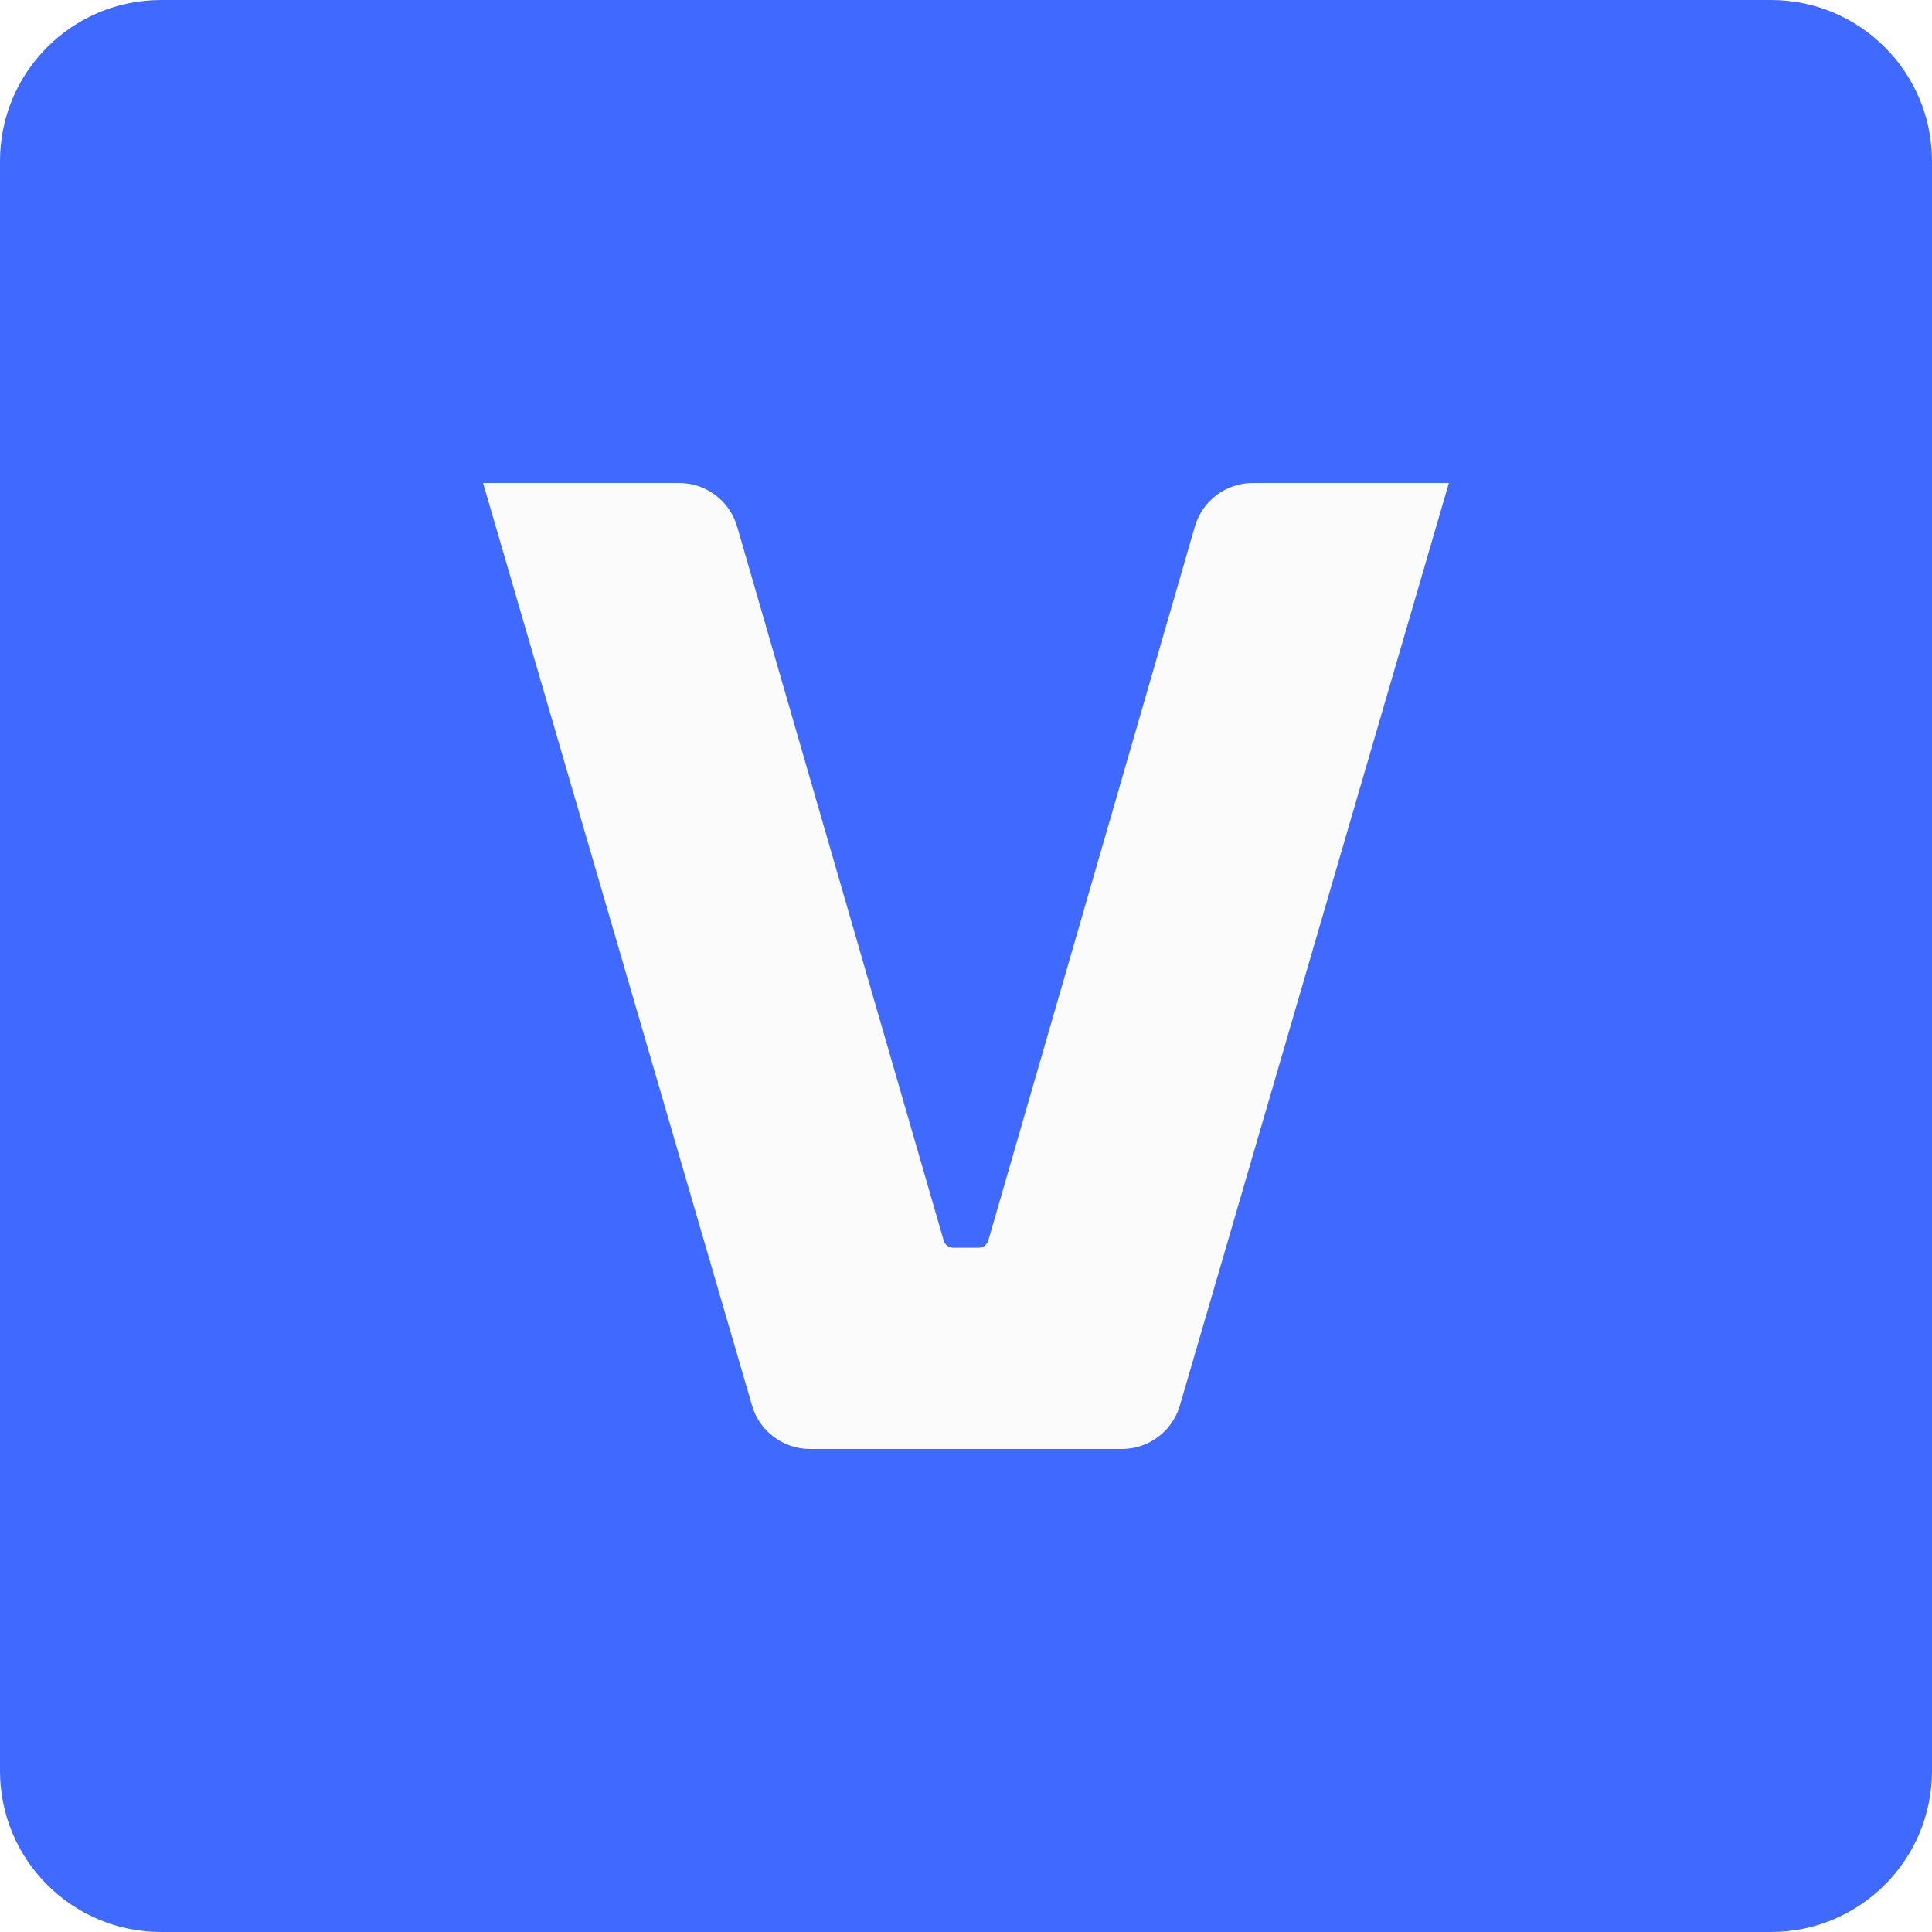
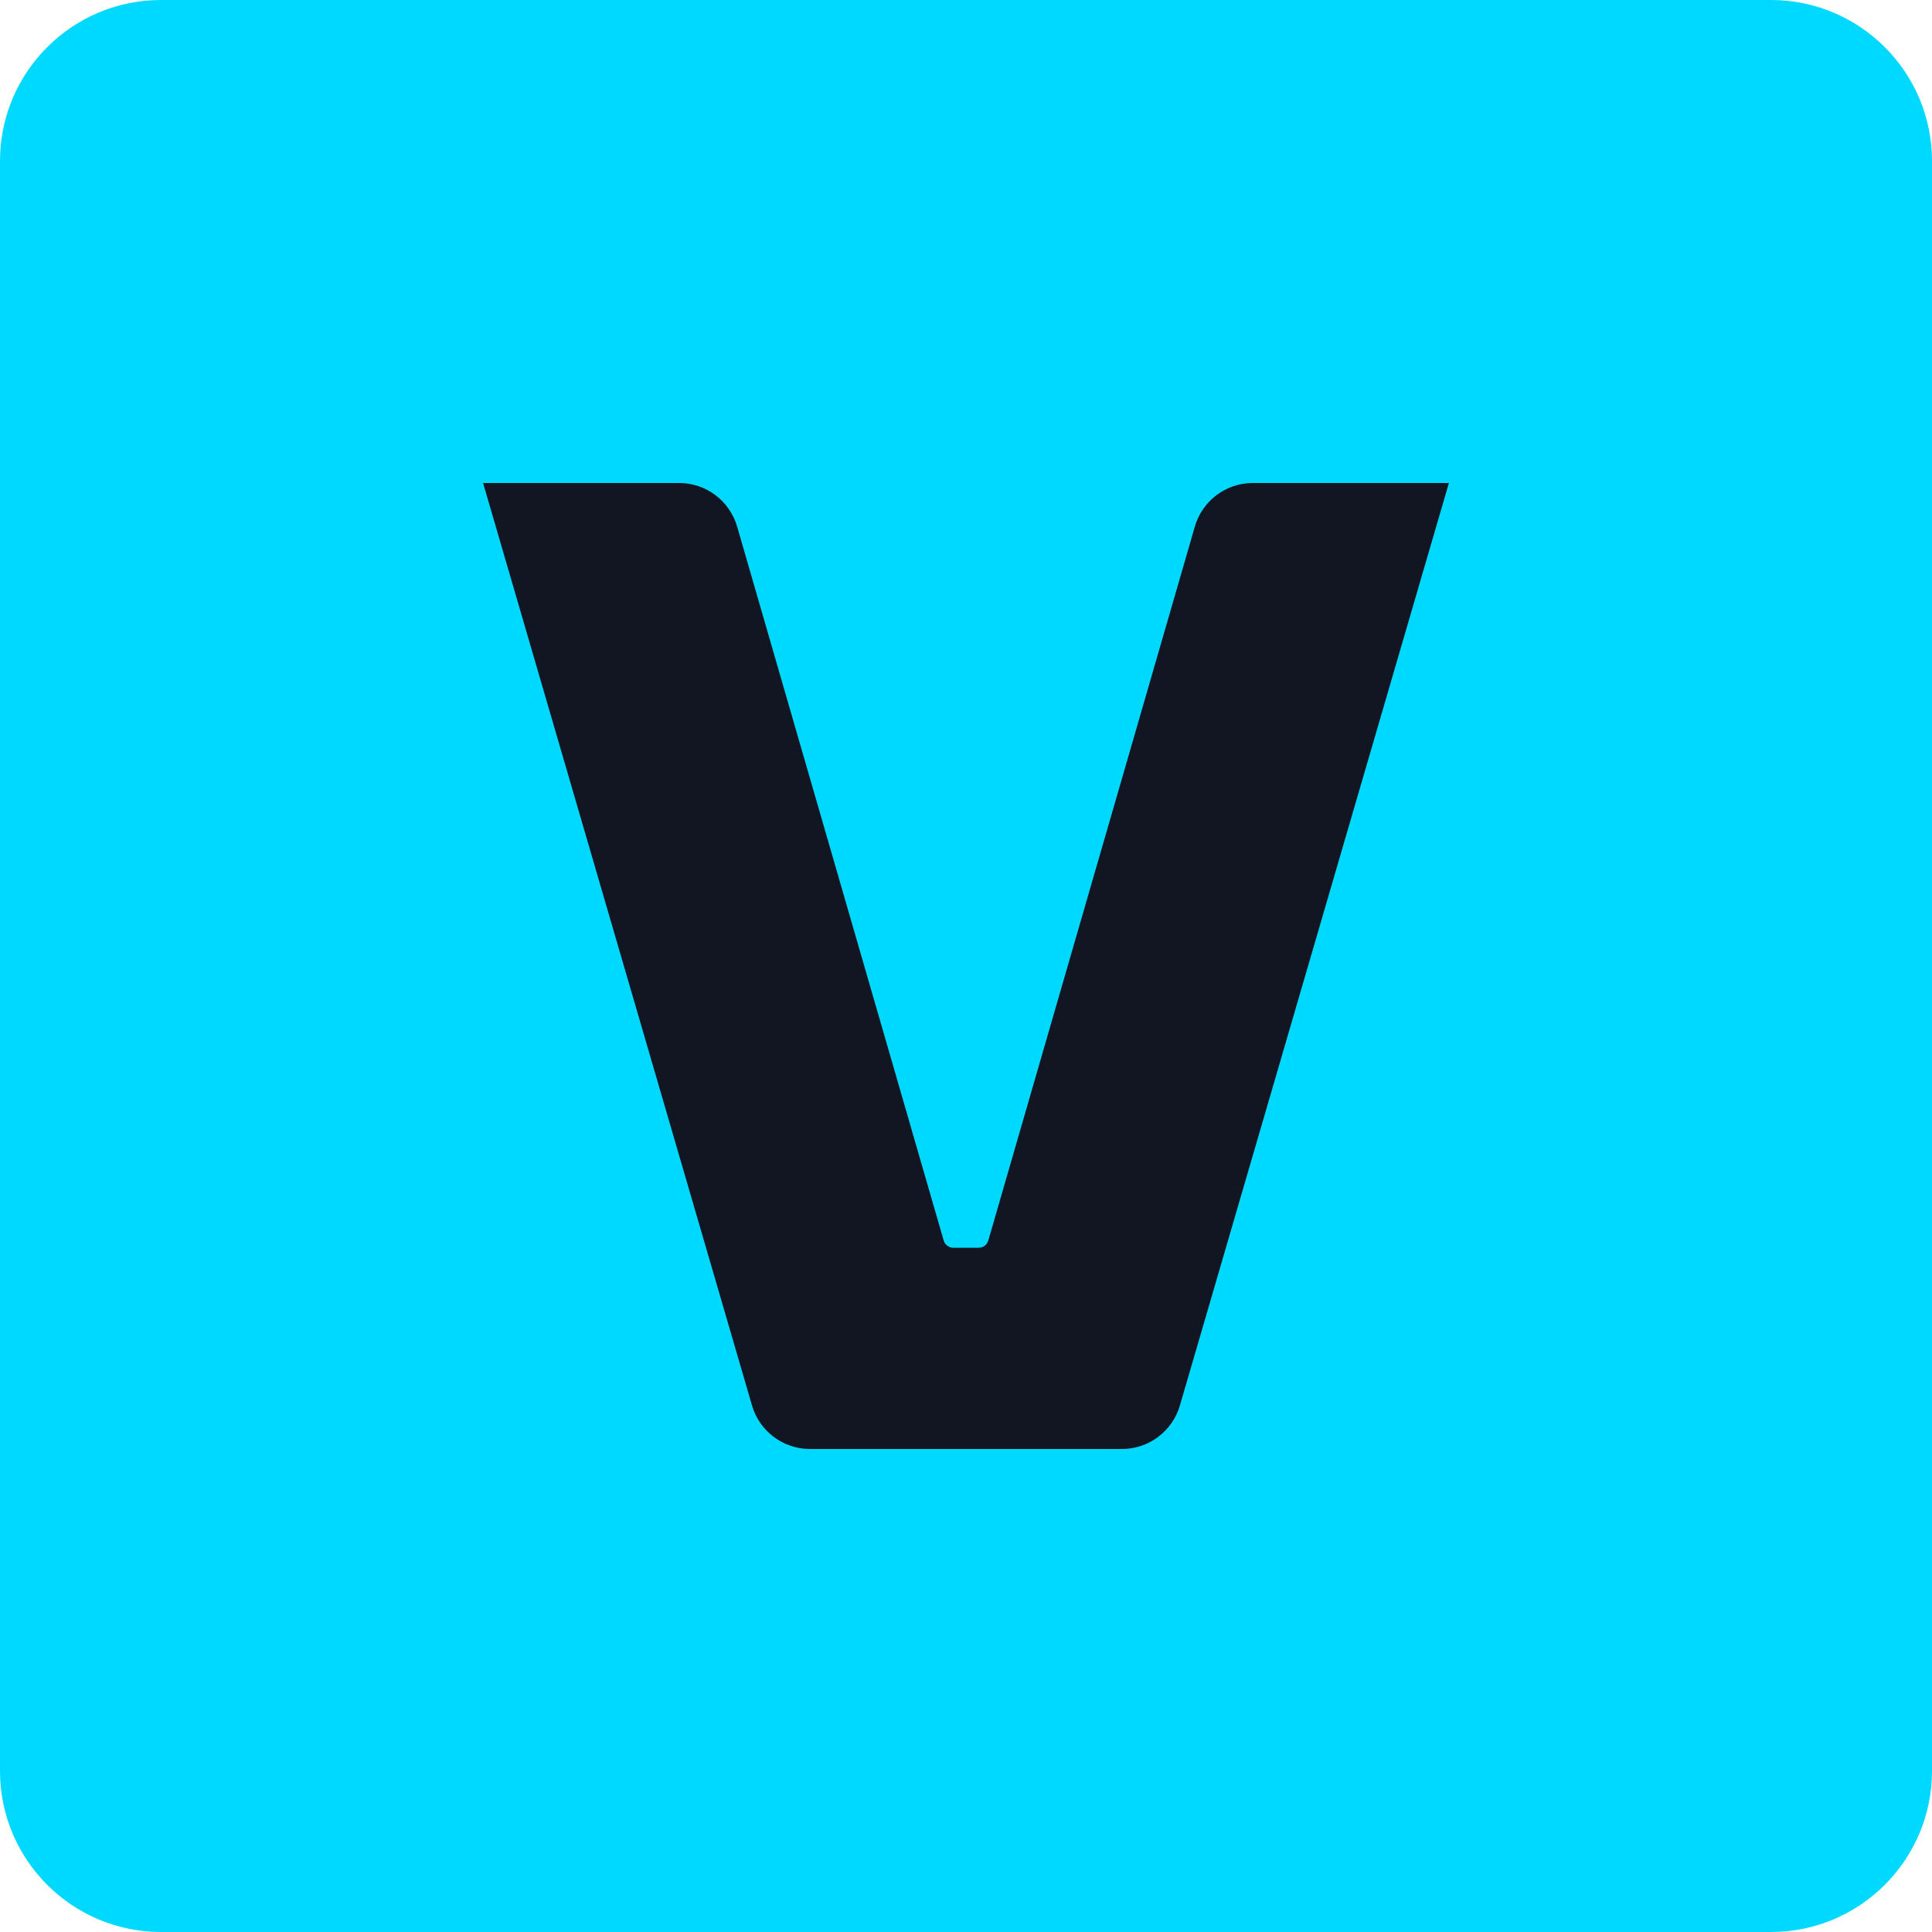
<svg xmlns="http://www.w3.org/2000/svg" width="128" height="128" viewBox="0 0 128 128" fill="none" version="1.1" id="svg3">
  <defs id="defs3" />
-   <path d="M 0,117.332 V 10.667 C 0,4.779 4.779,0 10.668,0 H 117.332 C 123.221,0 128,4.779 128,10.667 V 117.332 C 128,123.221 123.221,128 117.332,128 H 10.668 C 4.779,128 0,123.221 0,117.332 Z" fill="#406aff" id="path2" style="stroke-width:1.333" />
-   <path fill="#fbfbfb" d="M 49.824,93.12 32.005,32 h 12.992 c 1.78,0 3.343,1.179 3.841,2.892 l 13.684,47.296 c 0.085,0.287 0.348,0.479 0.647,0.479 h 1.663 c 0.297,0 0.56,-0.192 0.645,-0.479 L 79.16,34.892 c 0.497,-1.713 2.061,-2.892 3.841,-2.892 H 95.993 L 78.17,93.12 c -0.497,1.705 -2.064,2.88 -3.84,2.88 h -20.664 c -1.779,0 -3.344,-1.175 -3.843,-2.88 z" id="path3" style="stroke-width:1.333" />
+   <path d="M 0,117.332 V 10.667 C 0,4.779 4.779,0 10.668,0 H 117.332 C 123.221,0 128,4.779 128,10.667 V 117.332 C 128,123.221 123.221,128 117.332,128 H 10.668 C 4.779,128 0,123.221 0,117.332 Z" fill="#00d9ff" id="path2" style="stroke-width:1.333" />
+   <path fill="#121522" d="M 49.824,93.12 32.005,32 h 12.992 c 1.78,0 3.343,1.179 3.841,2.892 l 13.684,47.296 c 0.085,0.287 0.348,0.479 0.647,0.479 h 1.663 c 0.297,0 0.56,-0.192 0.645,-0.479 L 79.16,34.892 c 0.497,-1.713 2.061,-2.892 3.841,-2.892 H 95.993 L 78.17,93.12 c -0.497,1.705 -2.064,2.88 -3.84,2.88 h -20.664 c -1.779,0 -3.344,-1.175 -3.843,-2.88 z" id="path3" style="stroke-width:1.333" />
</svg>
